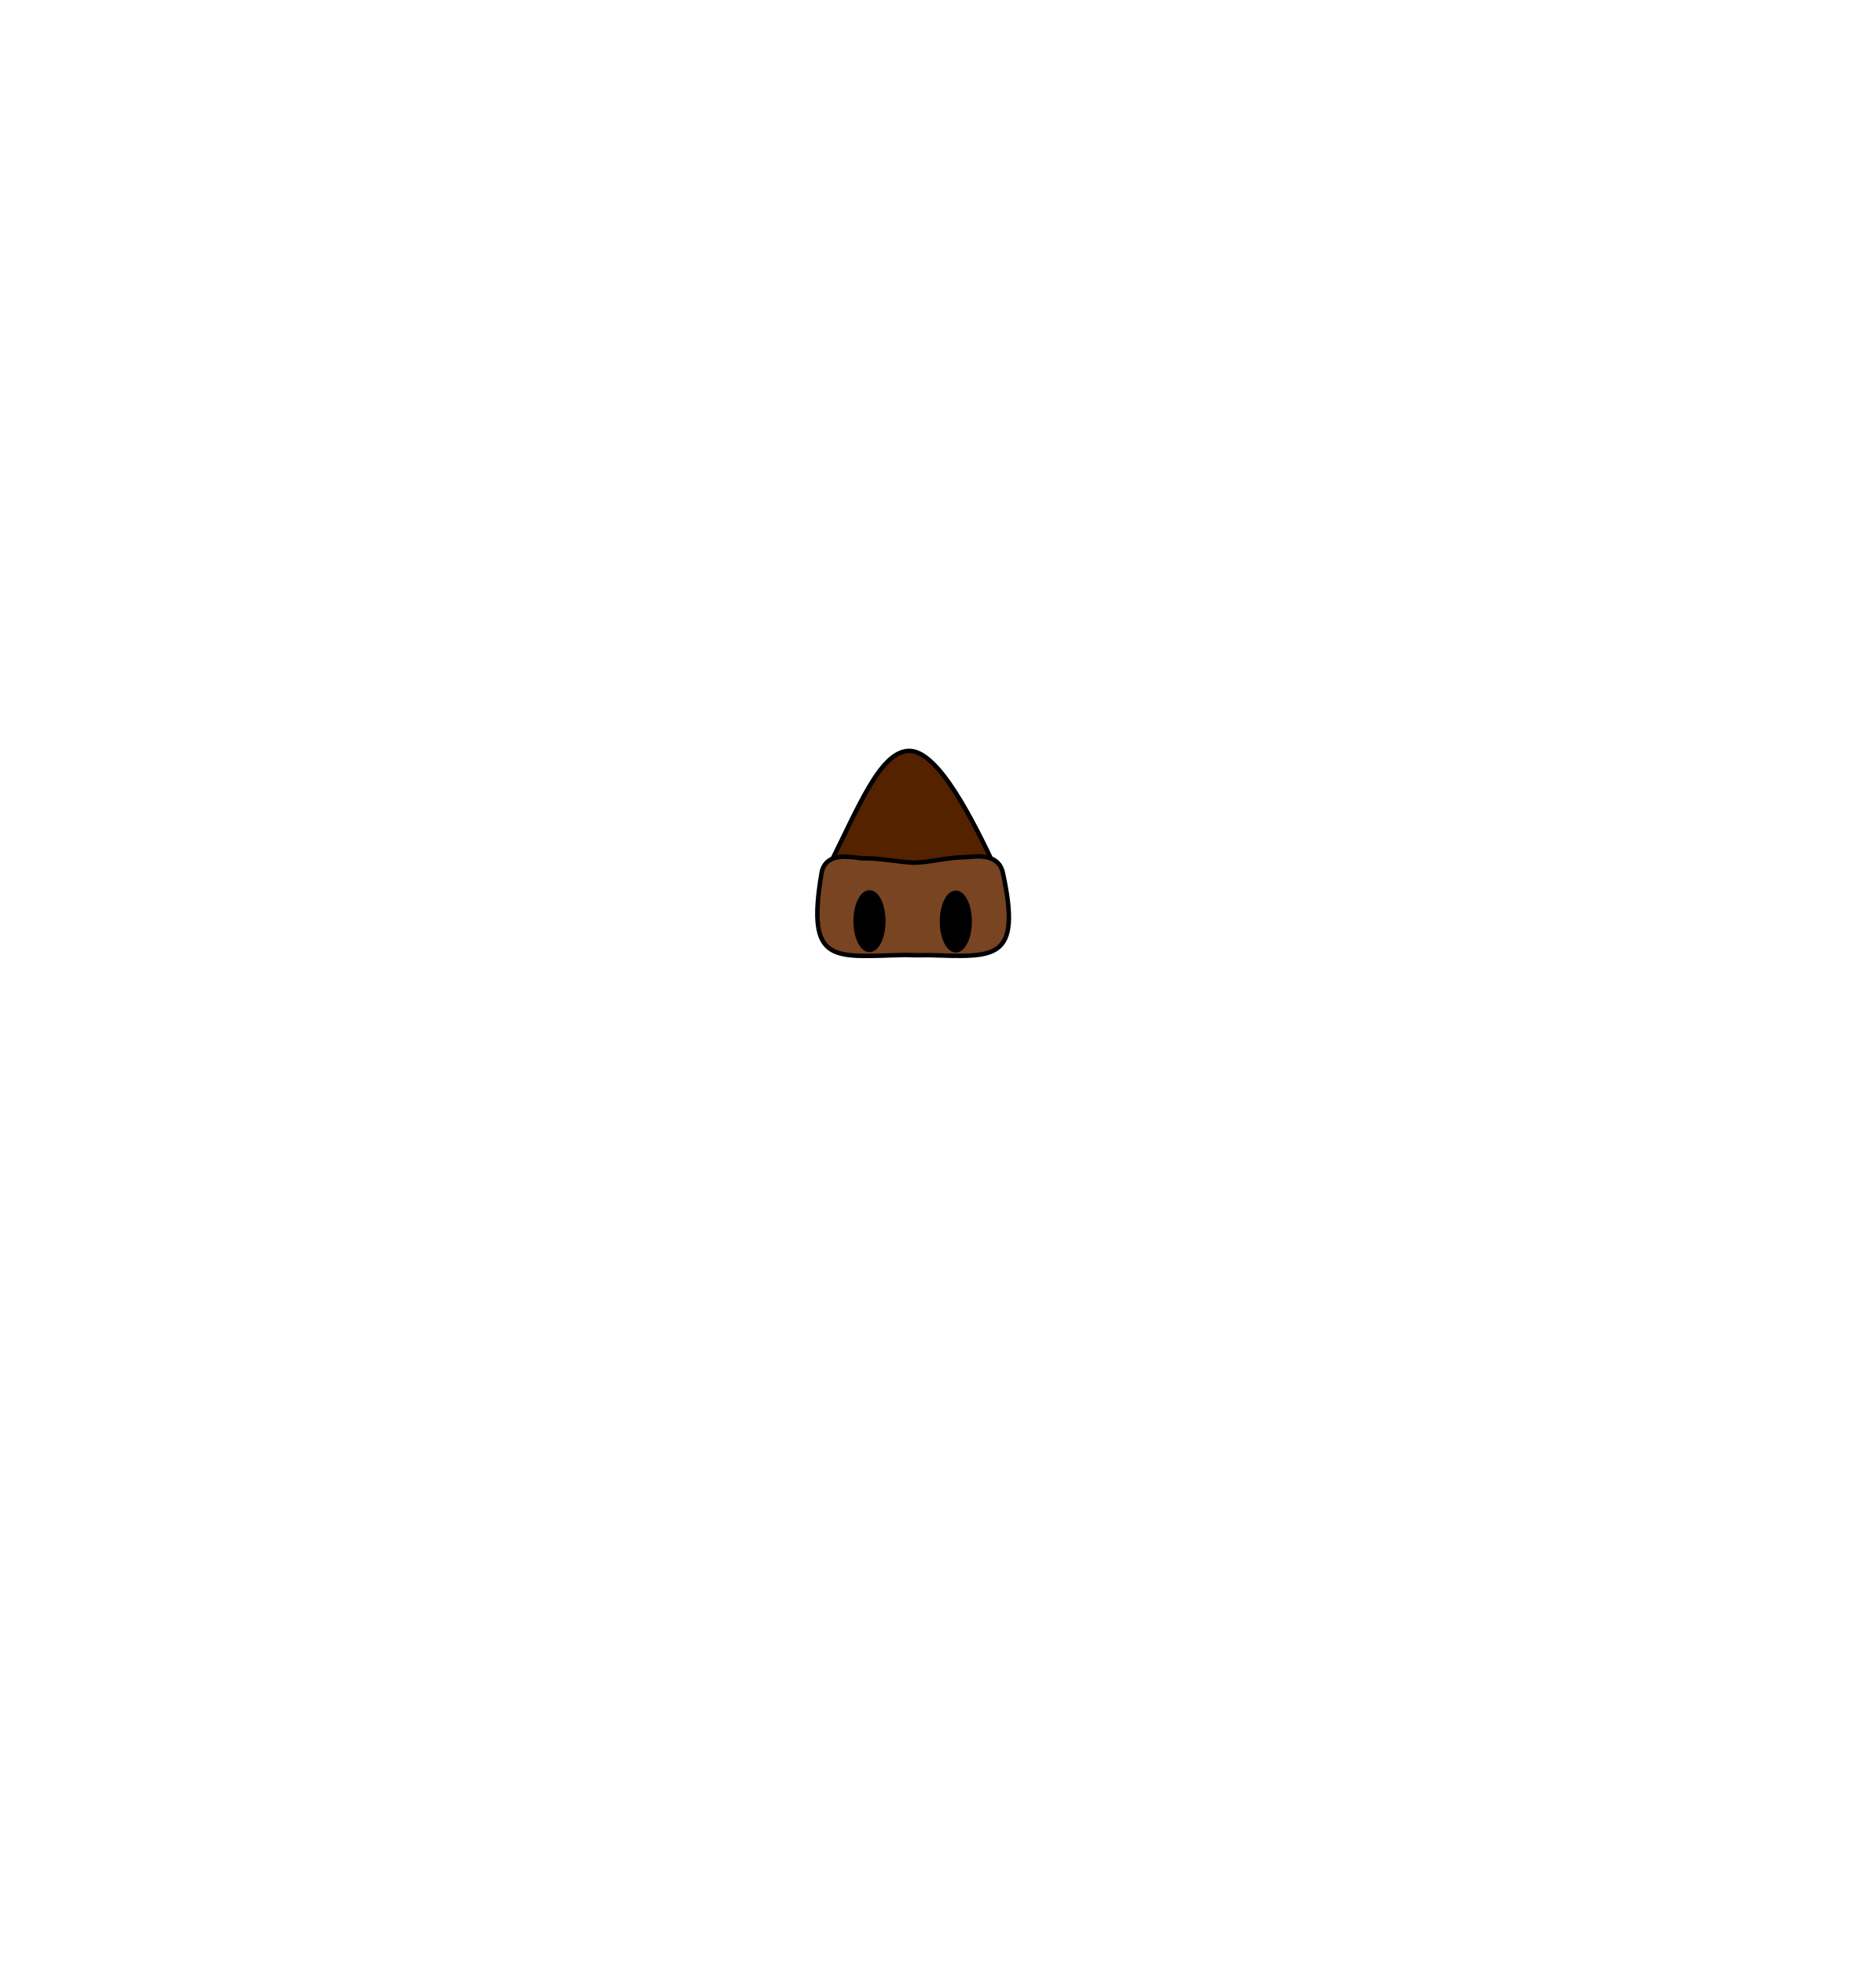
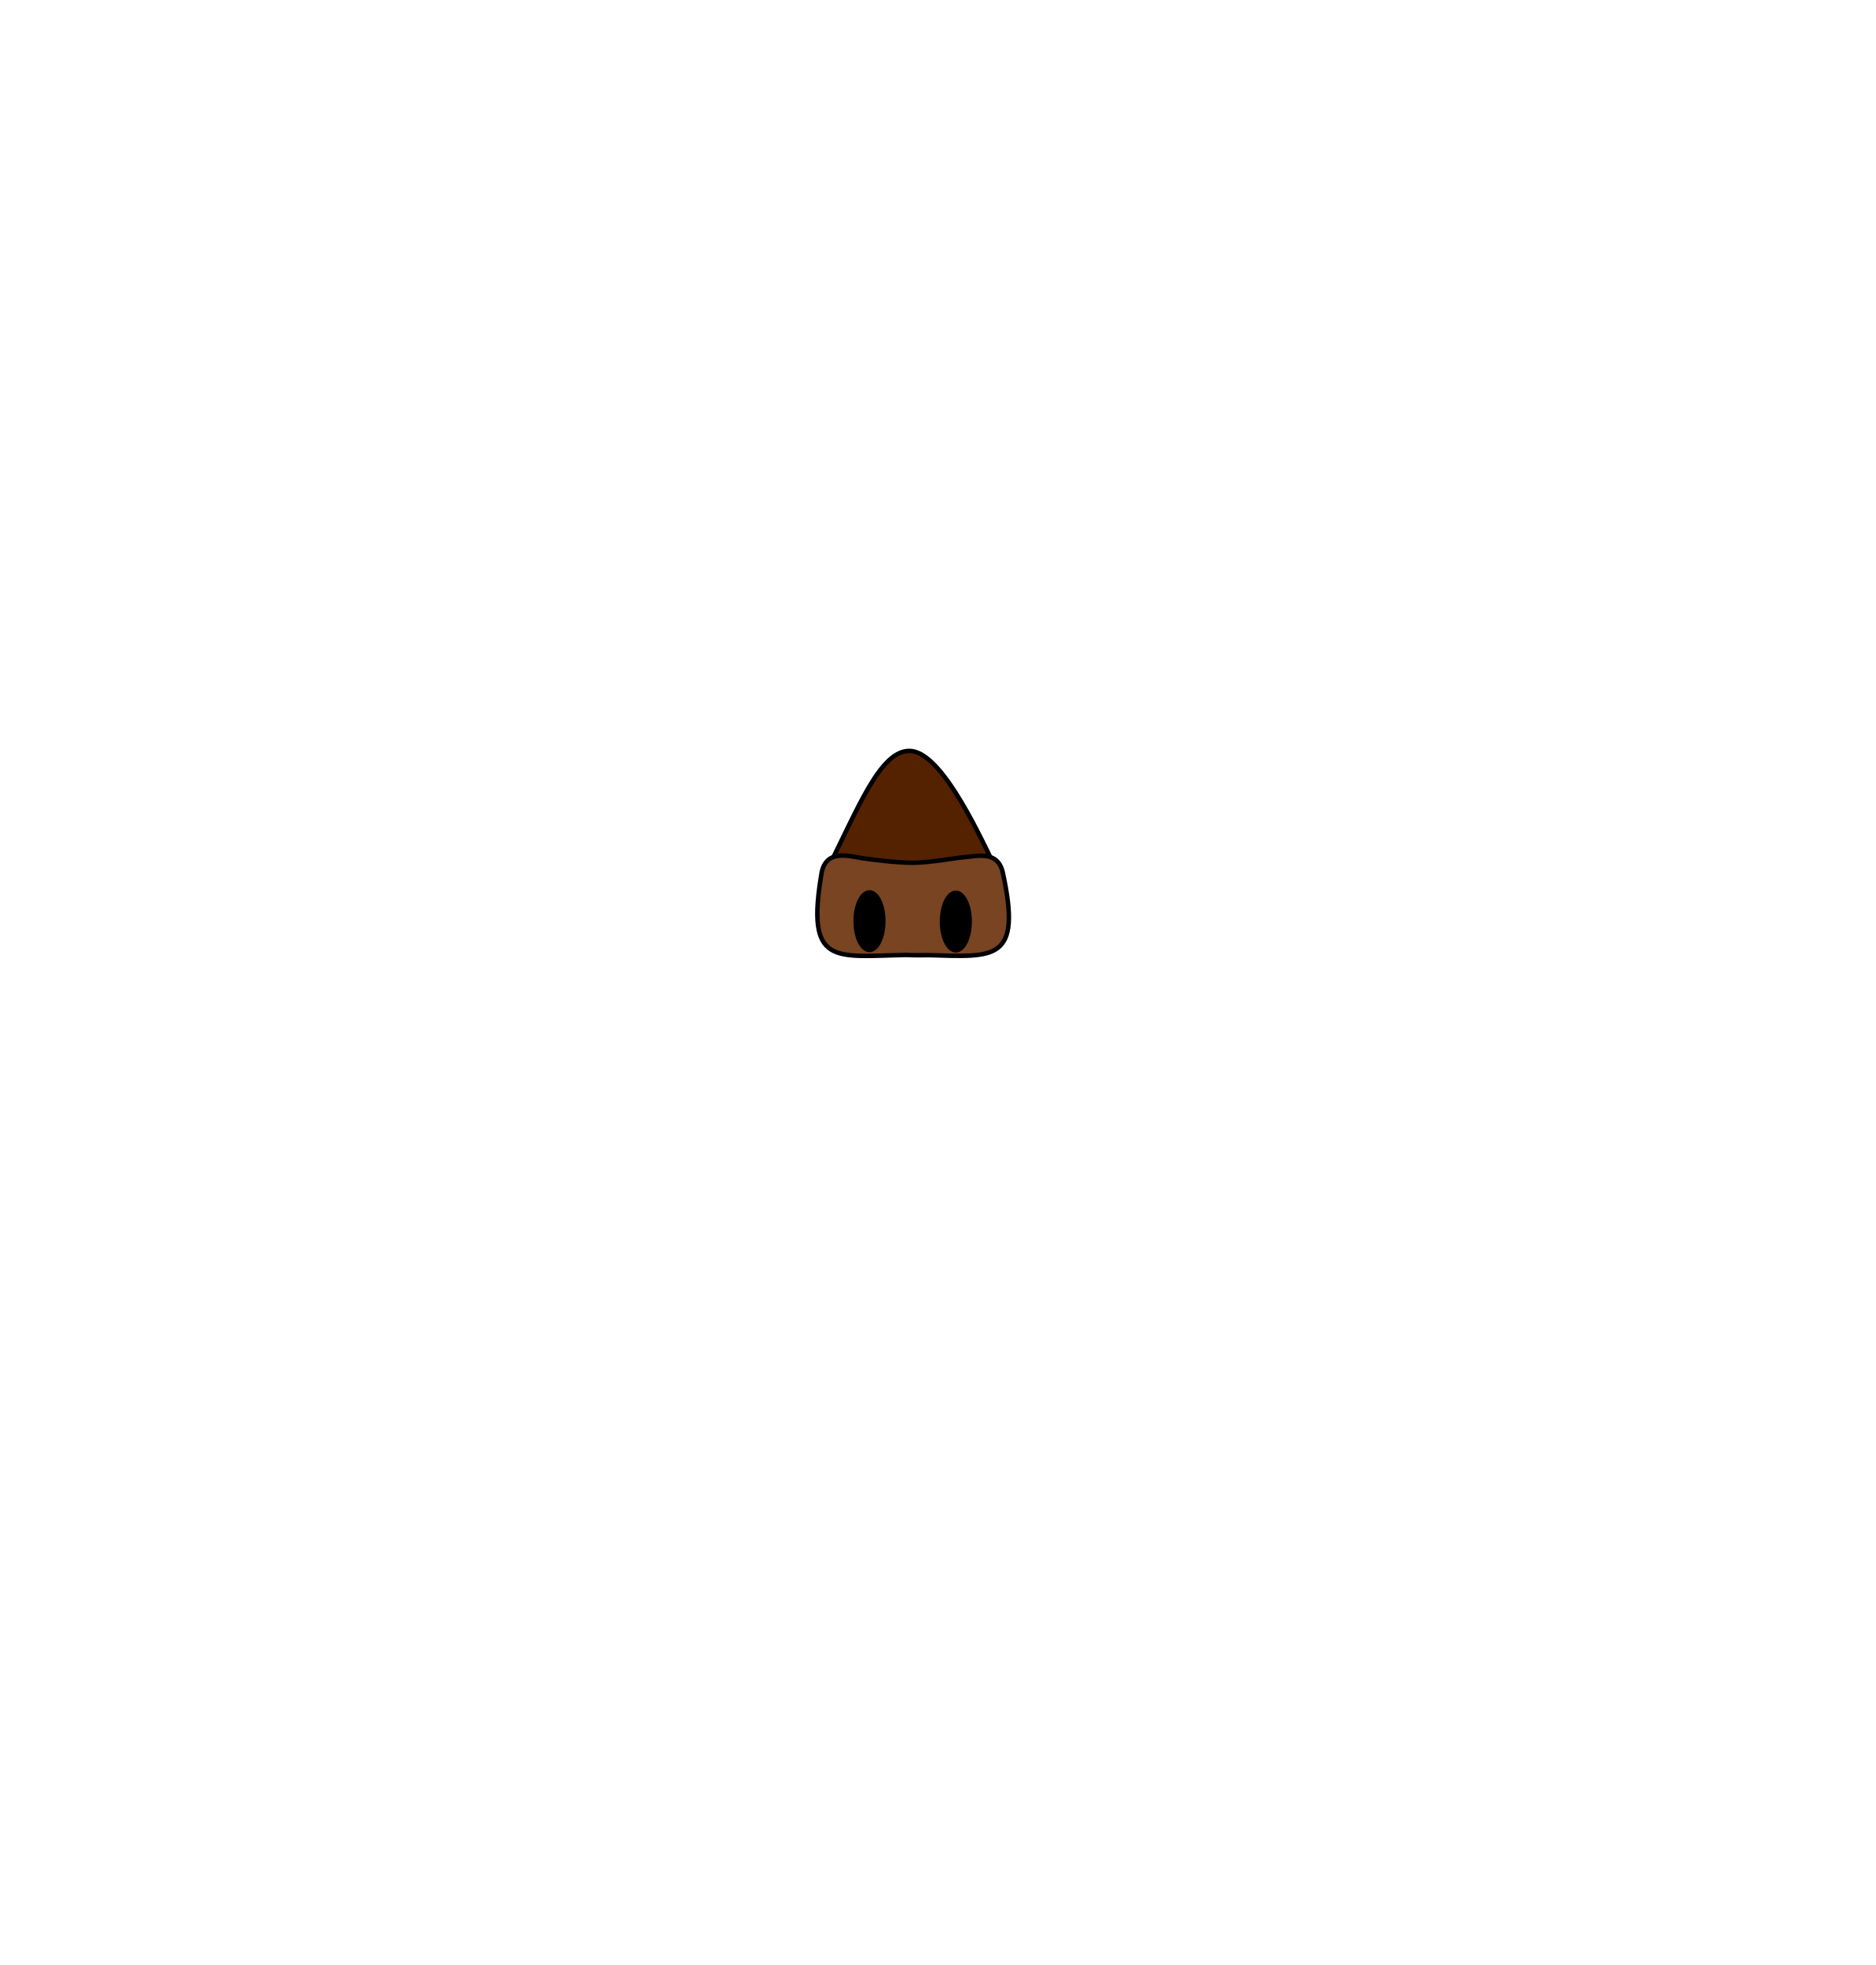
<svg xmlns="http://www.w3.org/2000/svg" width="840" height="880" viewBox="0 0 222.25 232.833" version="1.1" id="mySVG">
  <defs id="defs2">
    </defs>
  <g id="layer1">
-     <path id="nose_special_dark" style="fill:#552200;stroke:#000000;stroke-width:0.529;stroke-linecap:round;stroke-linejoin:round;stroke-dasharray:none" d="m 118.061,103.051 c -2.108,1.42 -19.906,2 -19.911,-0.274 3.519,-6.931 6.116,-13.805 9.603,-13.804 3.487,7.75e-4 7.599,8.344 10.308,14.078 z" />
-     <path id="nose_special_light" style="fill:#784421;stroke:#000000;stroke-width:0.529;stroke-linecap:round;stroke-linejoin:round;stroke-dasharray:none" d="m 102.248,101.696 c -0.742,0.047 -4.302,-1.076 -4.875,1.662 -1.922,11.169 1.533,9.956 9.963,9.796 1.244,0.051 1.848,0.032 2.727,0.022 7.806,0.22 11.07,0.762 8.772,-9.787 -0.607,-2.649 -3.954,-1.763 -4.696,-1.811 -1.998,0.042 -3.899,0.591 -5.846,0.65 -2.021,-0.118 -4.033,-0.557 -6.046,-0.532 z" />
+     <path id="nose_special" style="fill:#552200;stroke:#000000;stroke-width:0.529;stroke-linecap:round;stroke-linejoin:round;stroke-dasharray:none" d="m 118.061,103.051 c -2.108,1.42 -19.906,2 -19.911,-0.274 3.519,-6.931 6.116,-13.805 9.603,-13.804 3.487,7.75e-4 7.599,8.344 10.308,14.078 z" />
+     <path id="nose_special_front" style="fill:#784421;stroke:#000000;stroke-width:0.529;stroke-linecap:round;stroke-linejoin:round;stroke-dasharray:none" d="m 102.248,101.696 c -1.696,-0.263 -4.302,-1.076 -4.875,1.662 -1.922,11.169 1.533,9.956 9.963,9.796 1.244,0.051 1.848,0.032 2.727,0.022 7.806,0.22 11.07,0.762 8.772,-9.787 -0.607,-2.649 -3.023,-1.941 -4.696,-1.811 -0.836,0.065 -3.885,0.627 -5.846,0.65 -2.023,0.023 -5.367,-0.427 -6.046,-0.532 z" />
    <ellipse style="fill:#000000;stroke:#000000;stroke-width:0.435;stroke-linecap:round;stroke-linejoin:round;stroke-dasharray:none" id="path1749" cx="113.268" cy="109.193" rx="1.685" ry="3.453" />
    <ellipse style="fill:#000000;stroke:#000000;stroke-width:0.435;stroke-linecap:round;stroke-linejoin:round;stroke-dasharray:none" id="ellipse11892" cx="103.035" cy="109.148" rx="1.685" ry="3.453" />
  </g>
</svg>
